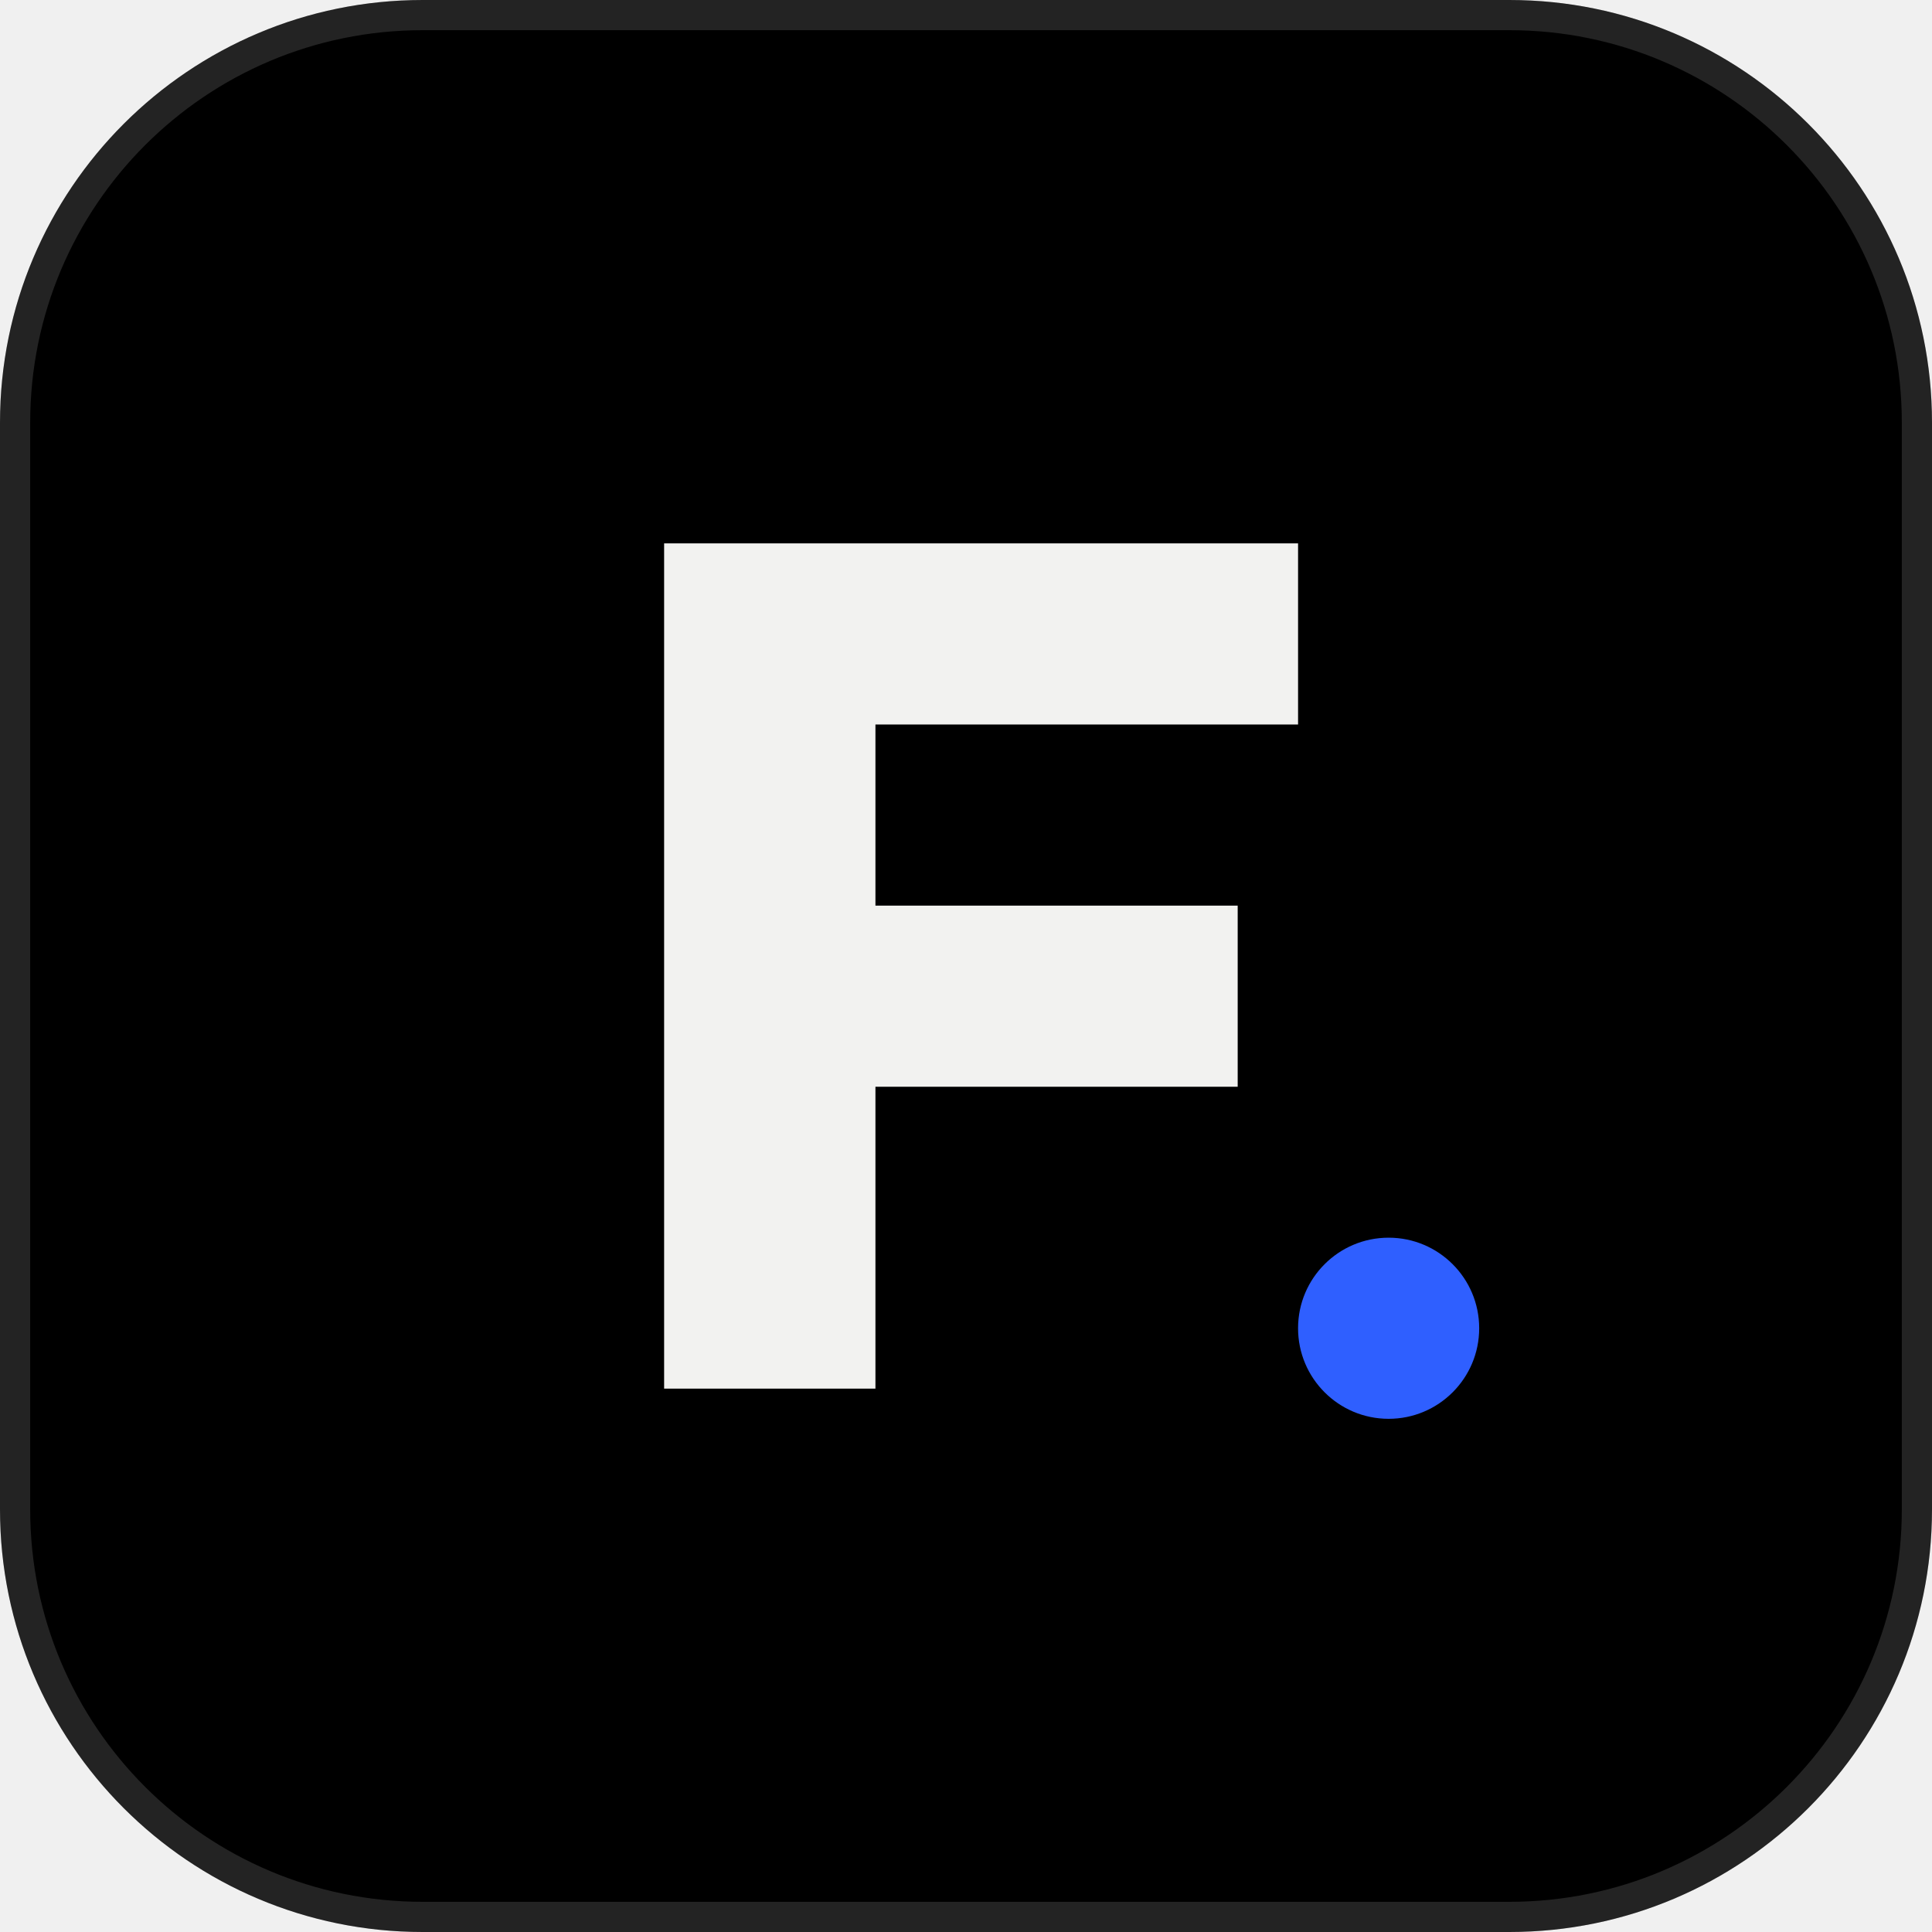
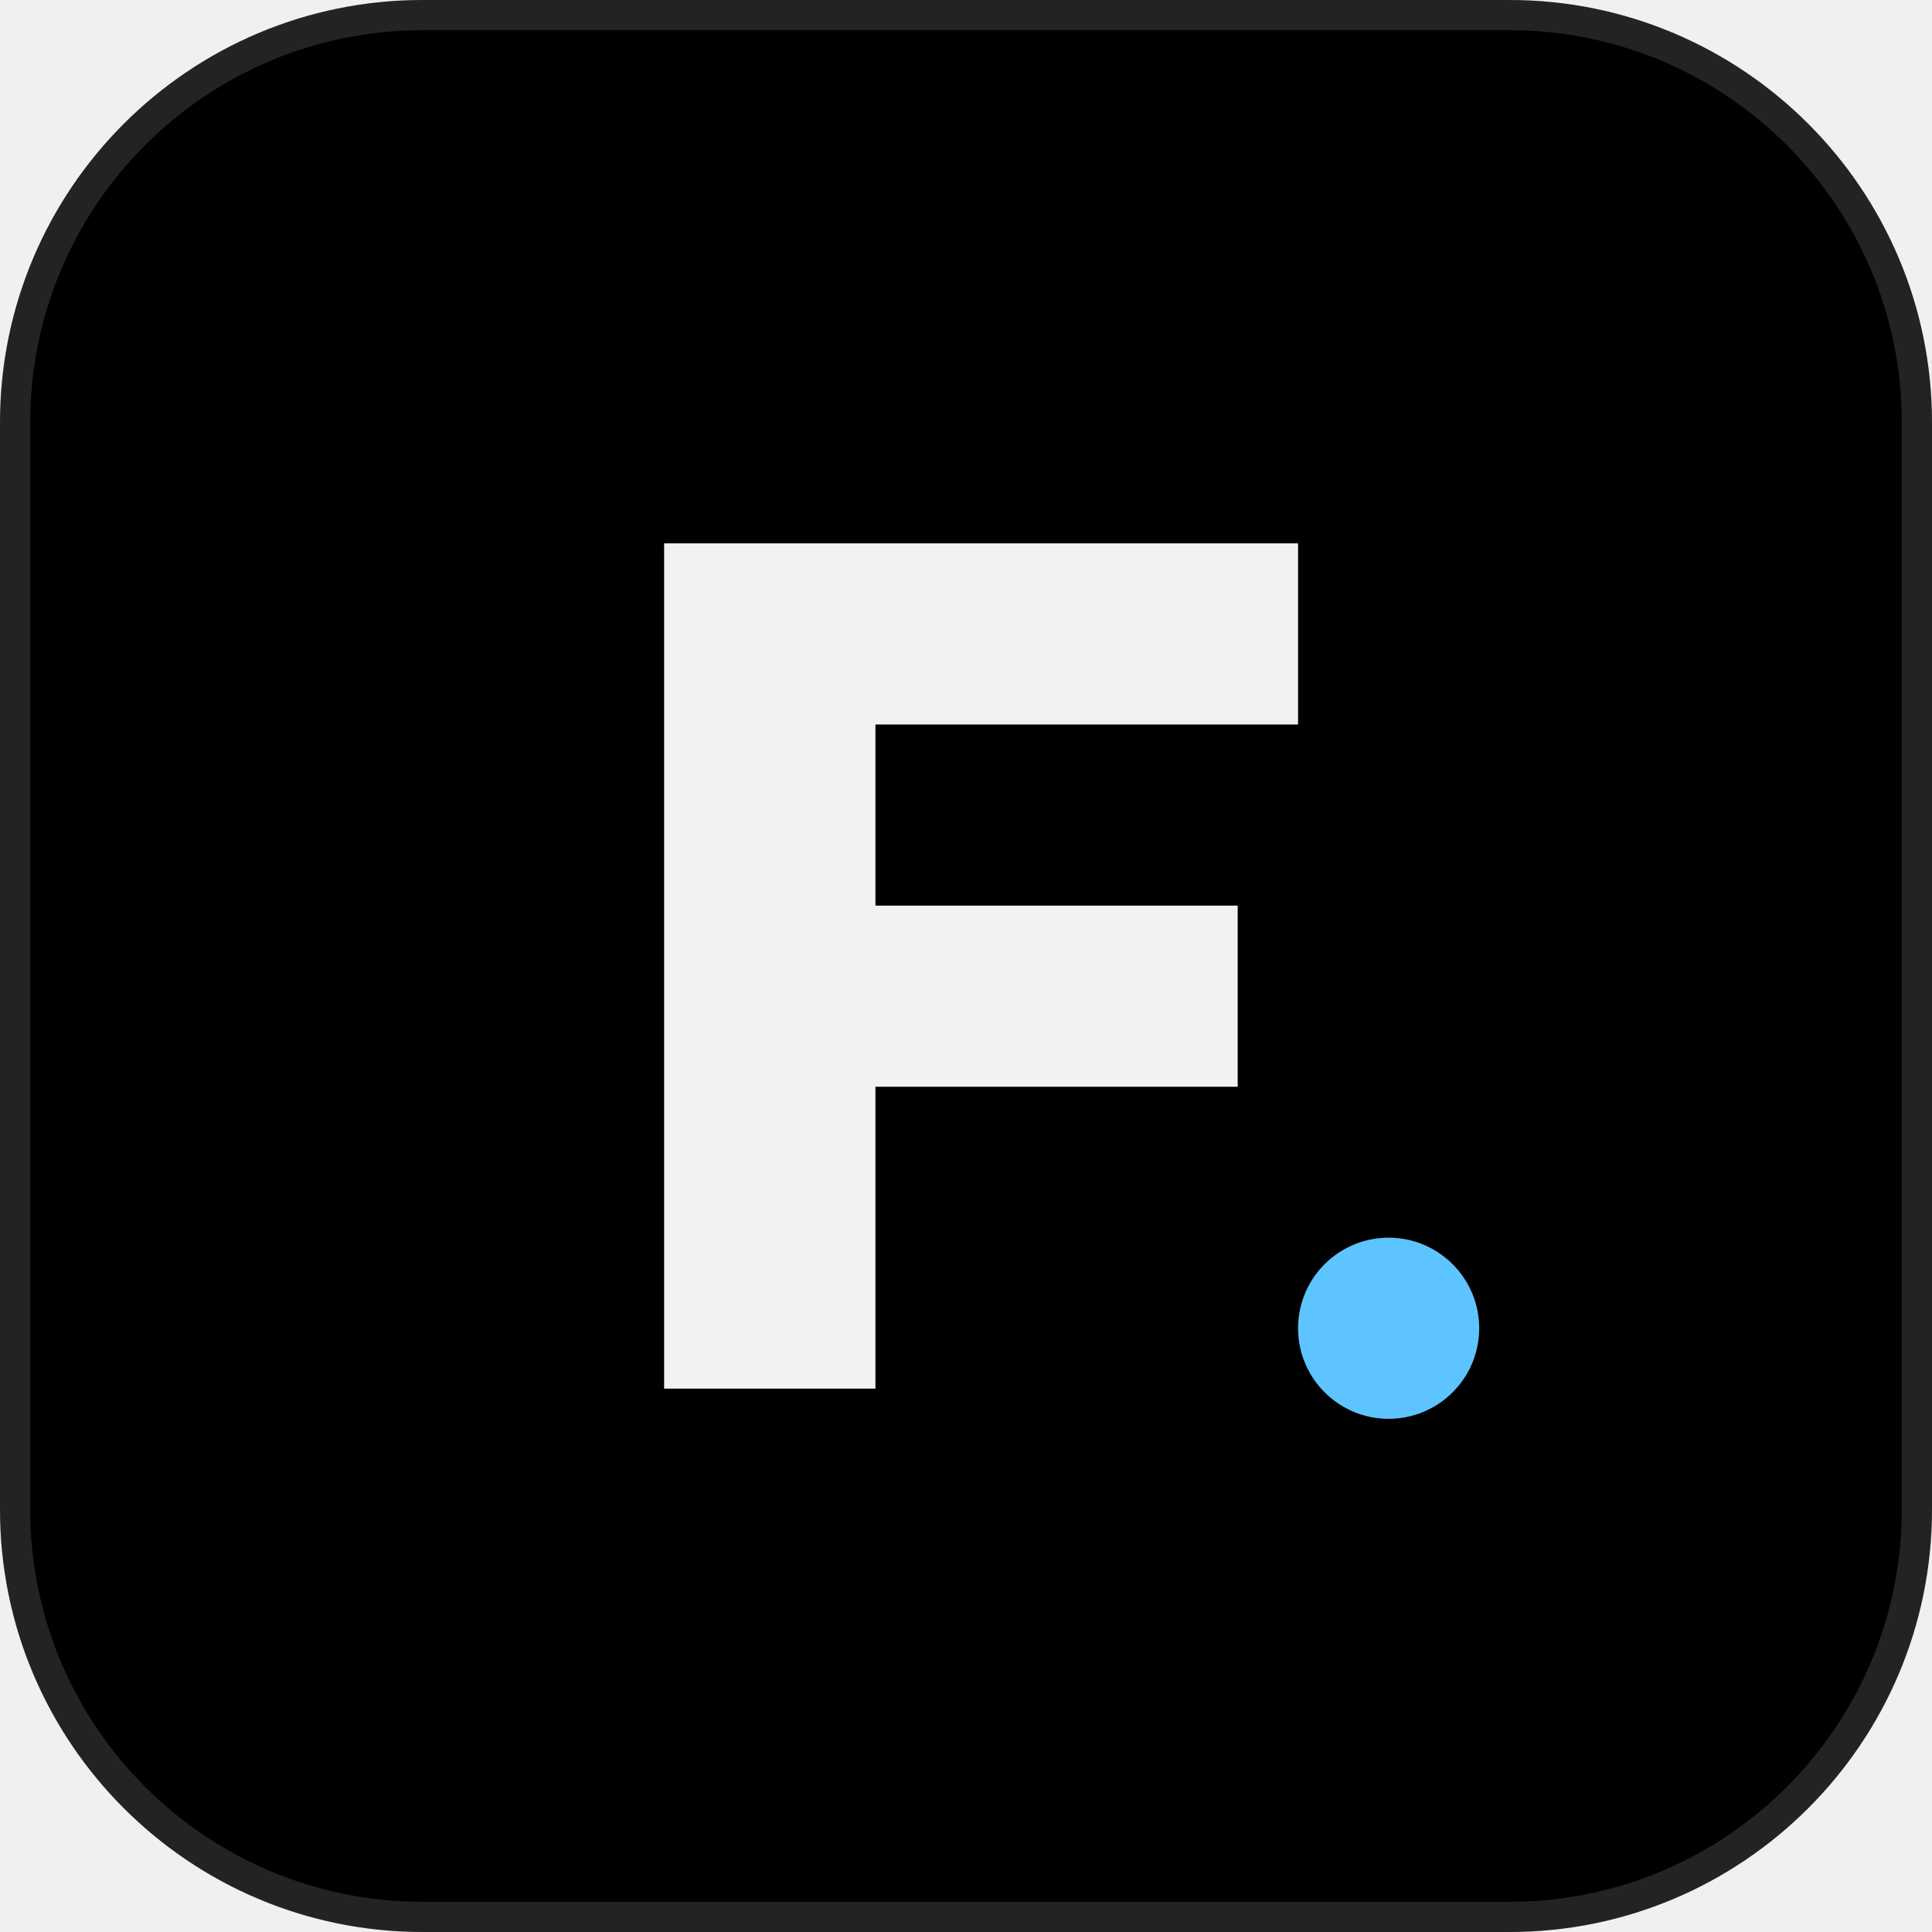
<svg xmlns="http://www.w3.org/2000/svg" viewBox="0 0 64 64">
  <rect width="64" height="64" rx="14" fill="#000" />
  <rect x="0.5" y="0.5" width="63" height="63" rx="13.5" fill="none" stroke="#fff" stroke-opacity=".14" />
  <path d="M22 46V18h21v6H29v6h12v6H29v10z" fill="#F2F2F0" />
-   <circle cx="46" cy="44" r="3" fill="#2F5FFF" />
+   <circle cx="46" cy="44" r="3" fill="#5EC4FF" />
</svg>
